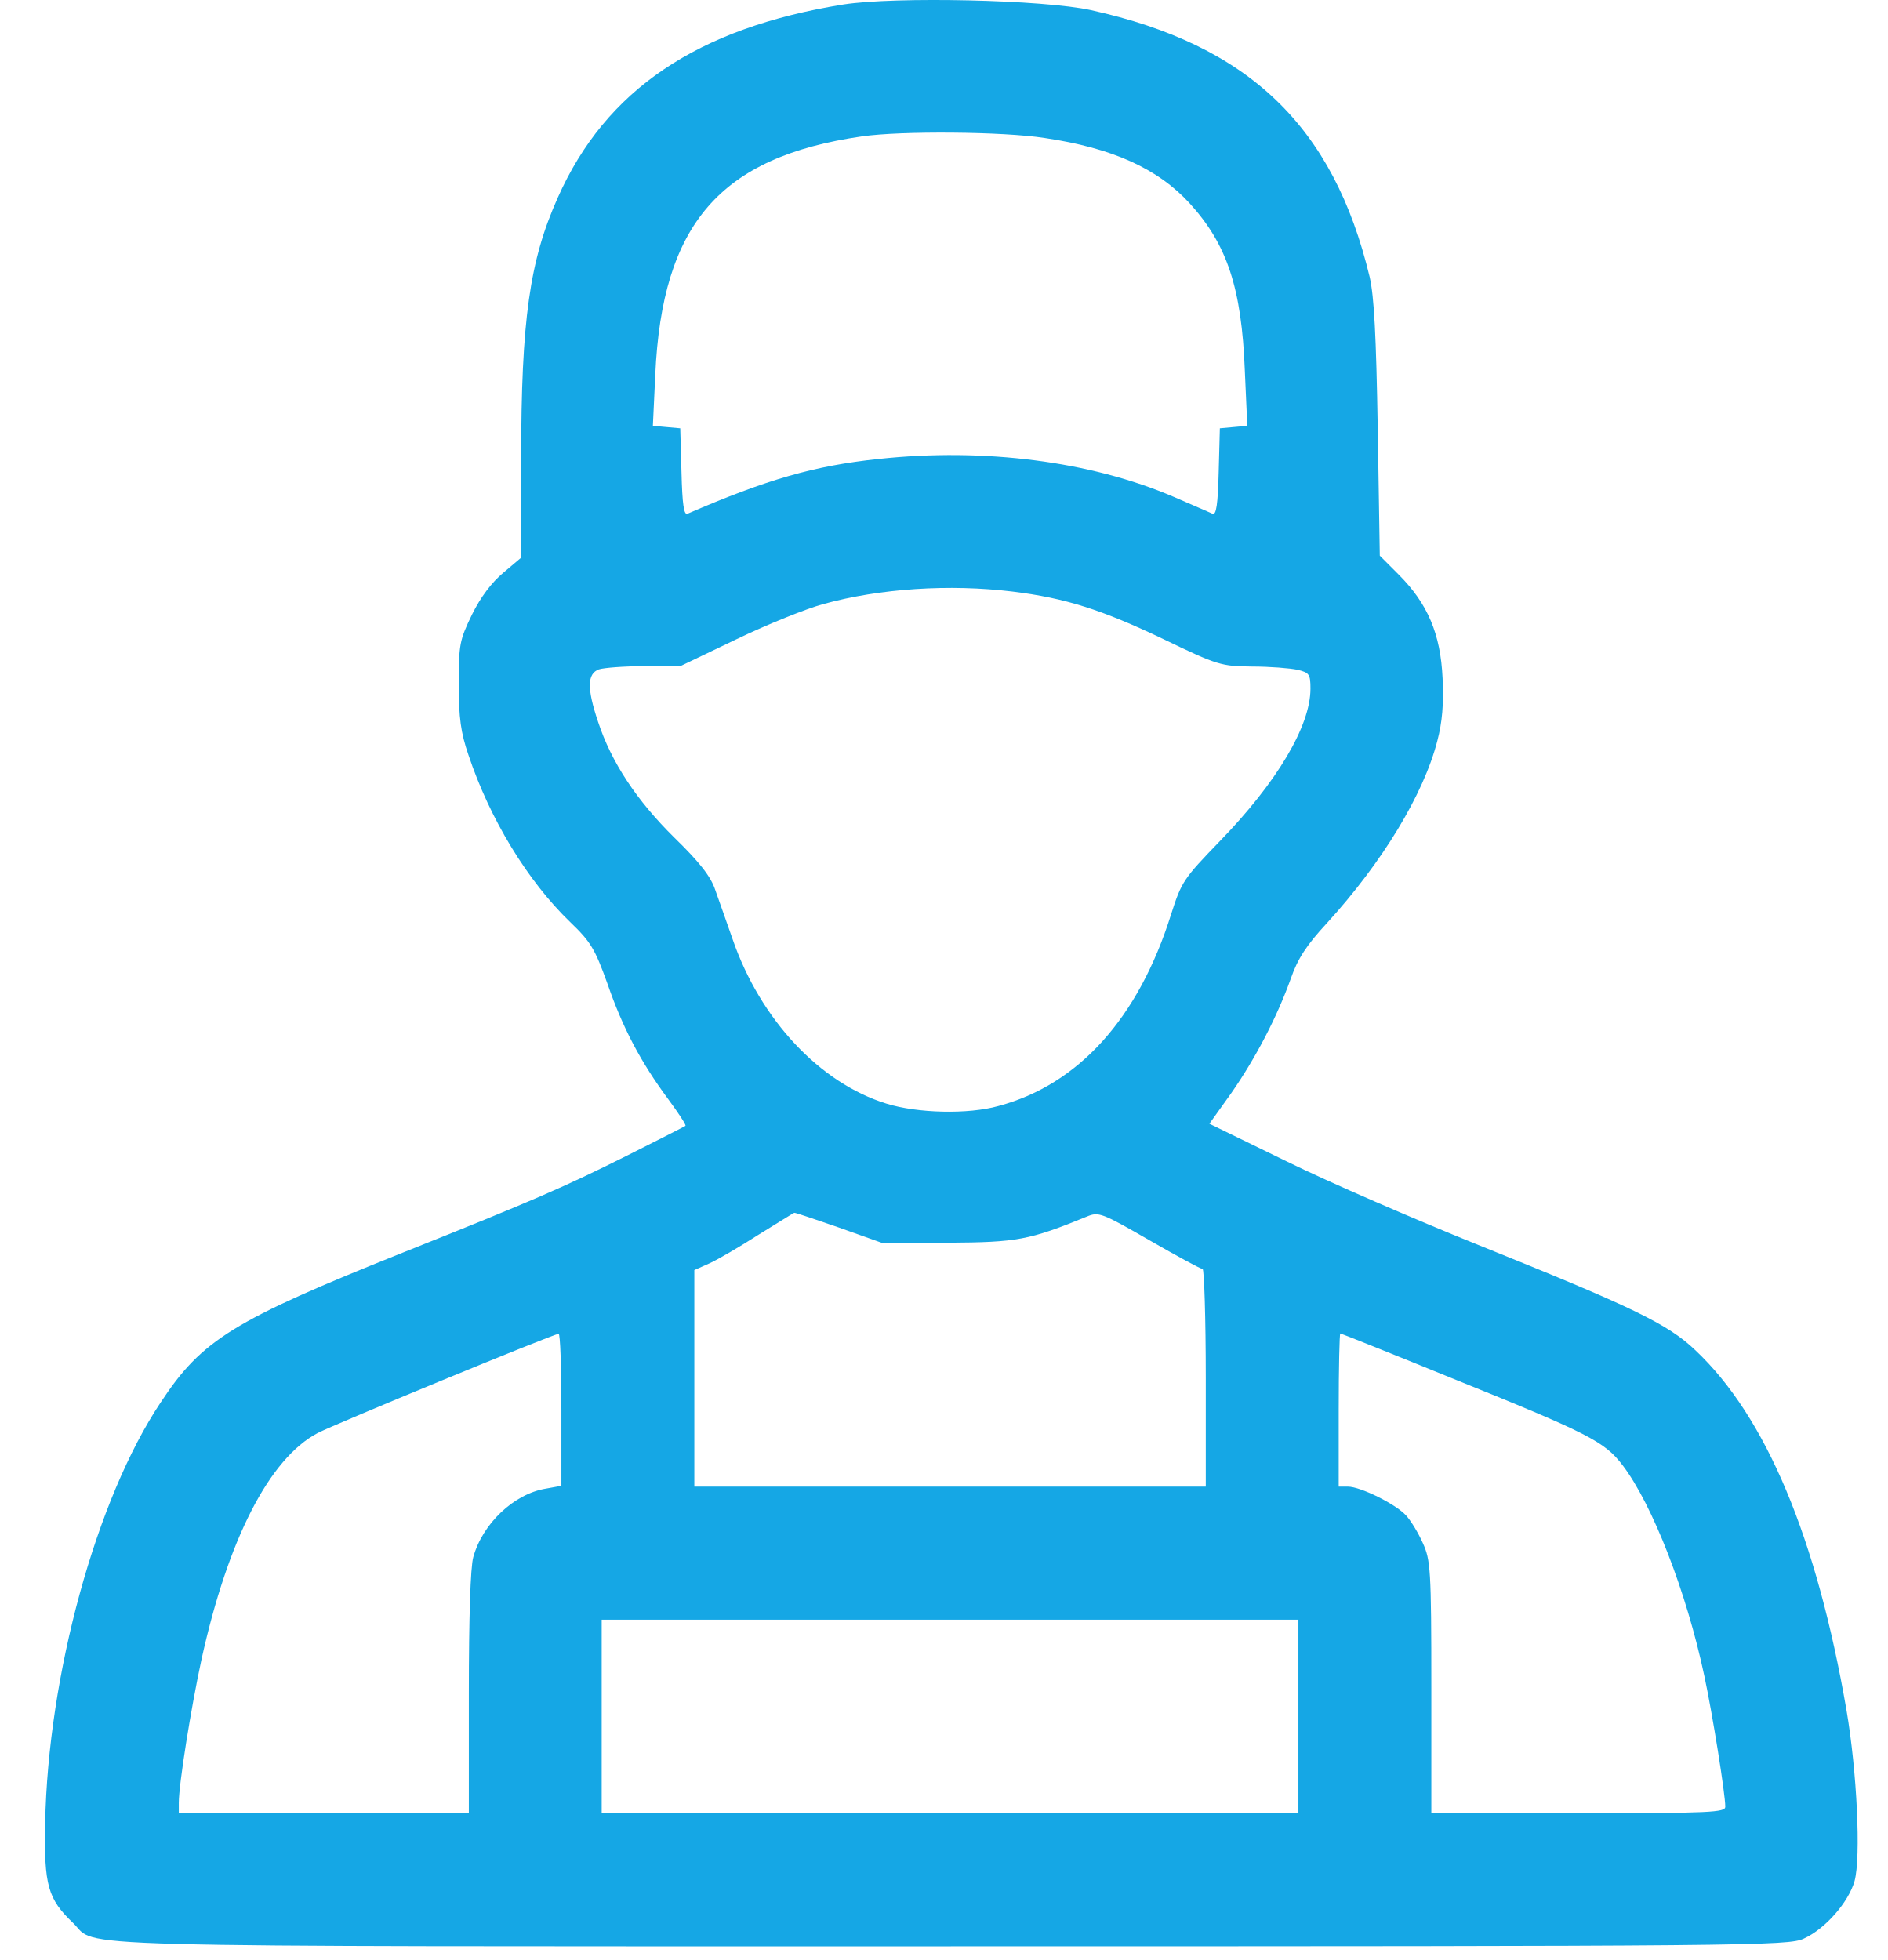
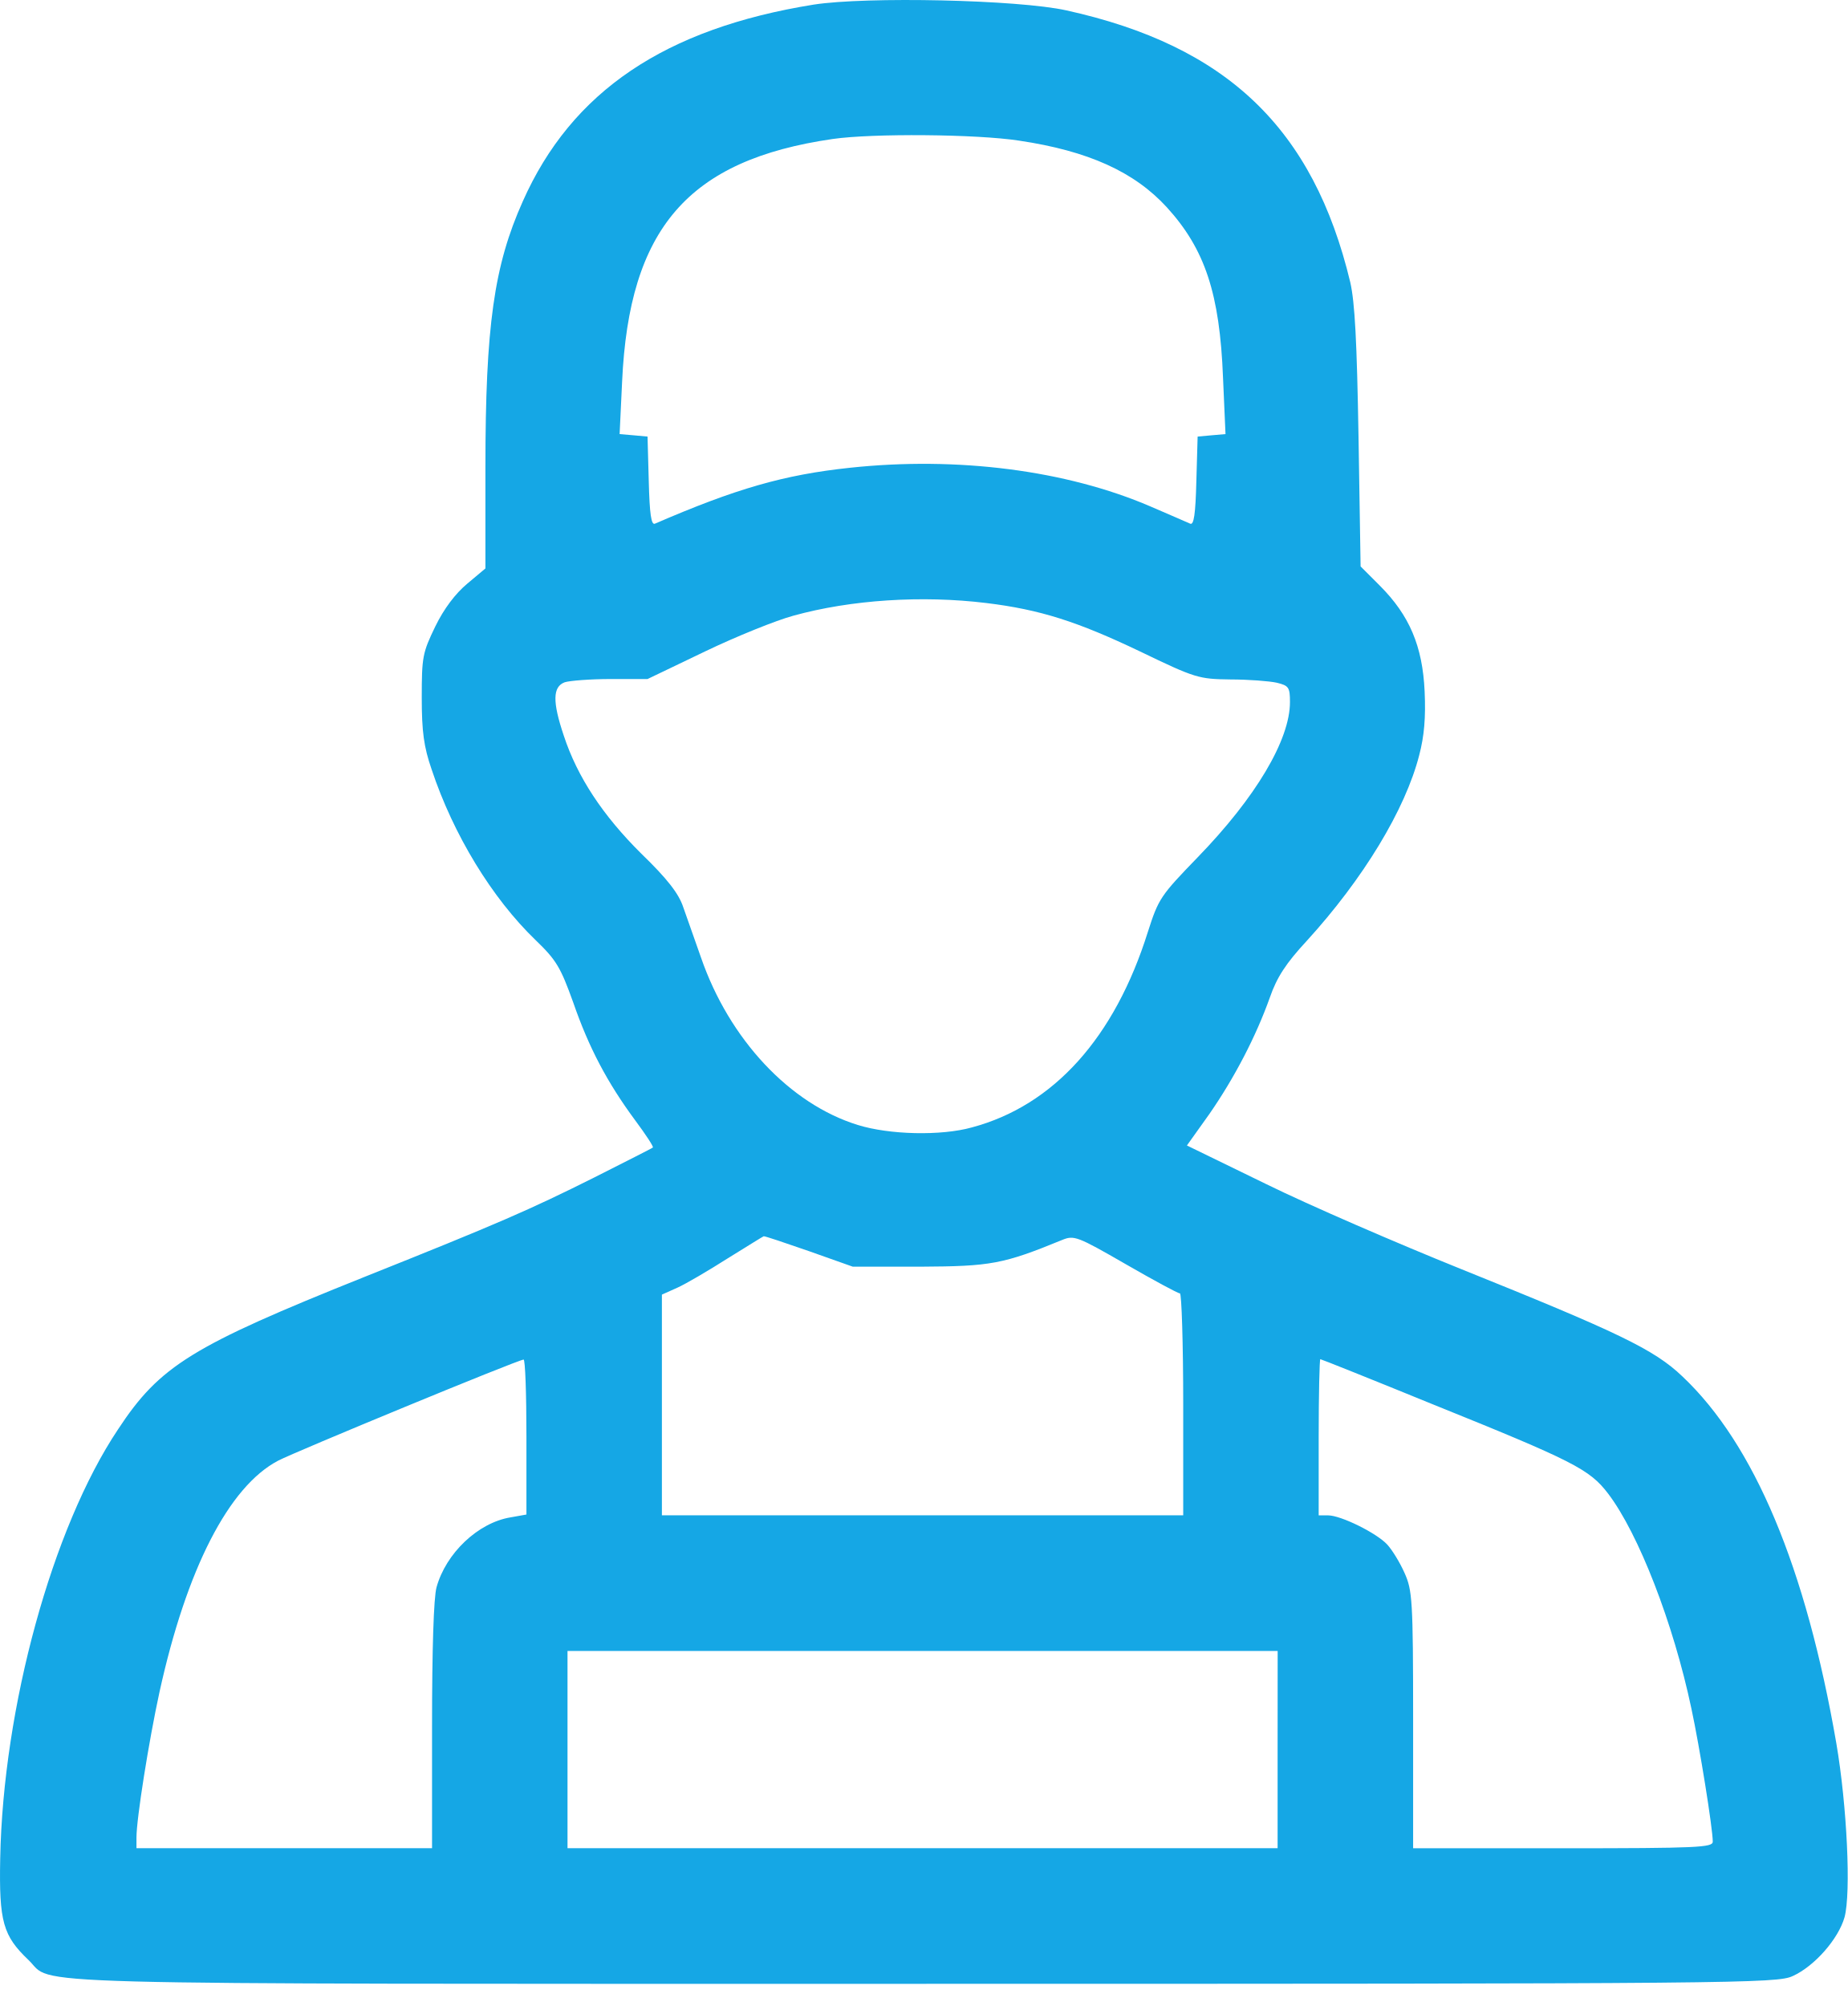
- <svg xmlns="http://www.w3.org/2000/svg" width="26" height="27" viewBox="0 0 26 27" fill="none">
-   <path d="M11.617 0.062C9.608 0.385 8.344 1.234 7.683 2.723C7.295 3.589 7.179 4.405 7.179 6.316V7.682L6.935 7.888C6.774 8.021 6.619 8.227 6.502 8.465C6.33 8.821 6.319 8.876 6.319 9.426C6.319 9.887 6.347 10.093 6.452 10.398C6.746 11.281 7.267 12.137 7.855 12.703C8.138 12.975 8.194 13.07 8.366 13.547C8.576 14.158 8.826 14.631 9.204 15.141C9.348 15.336 9.453 15.497 9.442 15.508C9.431 15.519 9.076 15.697 8.649 15.913C7.772 16.352 7.351 16.536 5.542 17.258C3.212 18.191 2.78 18.457 2.214 19.318C1.326 20.646 0.661 23.073 0.622 25.117C0.605 25.972 0.661 26.161 1.005 26.488C1.365 26.833 0.455 26.811 13.098 26.811C24.132 26.811 24.637 26.805 24.847 26.705C25.141 26.572 25.463 26.205 25.546 25.911C25.635 25.583 25.579 24.405 25.435 23.561C25.025 21.184 24.326 19.518 23.355 18.602C22.972 18.235 22.478 18.002 20.354 17.146C19.499 16.802 18.318 16.291 17.73 16.002L16.659 15.48L16.964 15.053C17.303 14.564 17.591 14.008 17.78 13.481C17.874 13.209 17.996 13.02 18.279 12.715C19.039 11.882 19.61 10.943 19.799 10.204C19.866 9.949 19.888 9.699 19.871 9.343C19.843 8.732 19.666 8.316 19.267 7.916L19.006 7.655L18.978 5.916C18.956 4.606 18.928 4.089 18.867 3.817C18.368 1.734 17.198 0.618 15.028 0.14C14.374 -0.004 12.332 -0.049 11.617 0.062ZM14.39 1.901C15.328 2.04 15.949 2.323 16.387 2.801C16.903 3.367 17.103 3.967 17.147 5.106L17.181 5.866L16.992 5.883L16.803 5.9L16.787 6.5C16.776 6.949 16.753 7.1 16.703 7.077C16.665 7.061 16.426 6.955 16.166 6.844C15.028 6.355 13.558 6.166 12.105 6.322C11.212 6.416 10.562 6.605 9.47 7.077C9.42 7.099 9.398 6.949 9.387 6.5L9.37 5.9L9.181 5.883L8.993 5.866L9.026 5.161C9.12 3.084 9.919 2.162 11.872 1.879C12.41 1.801 13.819 1.812 14.39 1.901ZM13.946 8.149C14.673 8.238 15.178 8.399 16.027 8.805C16.776 9.166 16.82 9.177 17.247 9.182C17.491 9.182 17.774 9.205 17.874 9.227C18.035 9.266 18.051 9.288 18.051 9.488C18.051 9.999 17.591 10.776 16.803 11.587C16.304 12.104 16.276 12.143 16.132 12.593C15.683 14.026 14.856 14.942 13.752 15.236C13.336 15.353 12.637 15.336 12.21 15.203C11.295 14.92 10.474 14.048 10.091 12.937C10.008 12.704 9.903 12.398 9.852 12.259C9.792 12.076 9.636 11.876 9.287 11.537C8.765 11.021 8.421 10.499 8.238 9.943C8.083 9.482 8.088 9.282 8.249 9.221C8.316 9.199 8.599 9.177 8.871 9.177H9.37L10.146 8.805C10.574 8.599 11.112 8.383 11.339 8.322C12.121 8.105 13.081 8.044 13.946 8.149ZM11.55 16.908L12.143 17.119H13.059C14.008 17.113 14.174 17.085 14.973 16.758C15.134 16.691 15.178 16.708 15.833 17.085C16.21 17.302 16.537 17.48 16.565 17.48C16.587 17.48 16.609 18.152 16.609 18.979V20.479H13.087H9.564V18.99V17.496L9.775 17.402C9.886 17.352 10.191 17.174 10.451 17.007C10.712 16.846 10.934 16.707 10.94 16.707C10.951 16.702 11.228 16.797 11.55 16.908ZM7.733 19.418V20.468L7.517 20.507C7.079 20.579 6.646 20.99 6.519 21.451C6.48 21.59 6.458 22.284 6.458 23.323V24.978H4.461H2.463V24.834C2.463 24.578 2.63 23.534 2.774 22.867C3.14 21.201 3.712 20.09 4.377 19.74C4.599 19.624 7.612 18.38 7.695 18.374C7.717 18.369 7.733 18.841 7.733 19.418ZM19.971 18.974C21.885 19.746 22.101 19.857 22.351 20.185C22.761 20.724 23.233 21.934 23.477 23.09C23.588 23.606 23.765 24.712 23.765 24.889C23.765 24.967 23.571 24.978 21.741 24.978H19.716V23.24C19.716 21.618 19.705 21.49 19.599 21.257C19.538 21.118 19.433 20.946 19.366 20.874C19.222 20.718 18.739 20.479 18.567 20.479H18.44V19.424C18.44 18.841 18.451 18.369 18.462 18.369C18.473 18.369 19.155 18.641 19.971 18.974ZM17.885 23.645V24.978H13.087H8.288V23.645V22.312H13.087H17.885L17.885 23.645Z" fill="#15A7E5" />
+ <svg xmlns="http://www.w3.org/2000/svg" width="35" height="38" viewBox="0 0 35 38" fill="none">
+   <path d="M15.415 0.087C12.6 0.539 10.827 1.73 9.902 3.816C9.358 5.031 9.195 6.175 9.195 8.853V10.768L8.852 11.056C8.627 11.243 8.409 11.531 8.246 11.866C8.005 12.364 7.989 12.442 7.989 13.213C7.989 13.859 8.028 14.147 8.176 14.575C8.588 15.813 9.319 17.012 10.143 17.806C10.539 18.188 10.617 18.32 10.858 18.989C11.154 19.846 11.504 20.508 12.033 21.224C12.235 21.496 12.383 21.722 12.367 21.737C12.352 21.753 11.854 22.002 11.255 22.306C10.026 22.921 9.435 23.178 6.901 24.19C3.635 25.498 3.028 25.871 2.235 27.078C0.991 28.939 0.058 32.341 0.004 35.206C-0.02 36.405 0.058 36.67 0.54 37.129C1.046 37.611 -0.23 37.58 17.491 37.58C32.957 37.58 33.665 37.572 33.96 37.432C34.372 37.245 34.823 36.731 34.94 36.319C35.065 35.859 34.987 34.209 34.785 33.026C34.209 29.694 33.23 27.358 31.869 26.074C31.332 25.56 30.64 25.233 27.662 24.034C26.464 23.551 24.808 22.835 23.984 22.43L22.483 21.699L22.911 21.099C23.385 20.414 23.79 19.636 24.054 18.896C24.186 18.515 24.357 18.25 24.754 17.822C25.819 16.654 26.62 15.339 26.884 14.303C26.978 13.945 27.009 13.595 26.986 13.097C26.947 12.24 26.698 11.656 26.138 11.095L25.773 10.73L25.734 8.293C25.703 6.456 25.664 5.732 25.578 5.35C24.879 2.431 23.238 0.866 20.197 0.196C19.28 -0.006 16.418 -0.068 15.415 0.087ZM19.303 2.664C20.617 2.859 21.488 3.256 22.102 3.926C22.825 4.72 23.105 5.56 23.167 7.156L23.214 8.223L22.95 8.246L22.686 8.27L22.662 9.111C22.646 9.741 22.615 9.952 22.545 9.92C22.491 9.897 22.157 9.749 21.791 9.593C20.197 8.908 18.136 8.643 16.099 8.861C14.847 8.994 13.937 9.258 12.406 9.92C12.336 9.951 12.305 9.741 12.289 9.111L12.266 8.27L12.002 8.246L11.737 8.223L11.784 7.234C11.916 4.323 13.036 3.03 15.773 2.633C16.527 2.524 18.502 2.54 19.303 2.664ZM18.681 11.423C19.7 11.547 20.407 11.773 21.596 12.341C22.646 12.848 22.708 12.863 23.307 12.871C23.649 12.871 24.046 12.902 24.186 12.933C24.411 12.988 24.435 13.019 24.435 13.299C24.435 14.015 23.789 15.105 22.685 16.242C21.985 16.966 21.946 17.02 21.744 17.651C21.114 19.66 19.956 20.944 18.409 21.357C17.825 21.52 16.846 21.497 16.247 21.31C14.964 20.913 13.813 19.69 13.277 18.134C13.16 17.806 13.012 17.378 12.942 17.184C12.857 16.927 12.639 16.646 12.149 16.172C11.418 15.448 10.936 14.716 10.68 13.937C10.462 13.291 10.47 13.011 10.695 12.925C10.789 12.894 11.185 12.863 11.566 12.863H12.266L13.354 12.341C13.953 12.053 14.707 11.75 15.026 11.664C16.122 11.36 17.468 11.275 18.681 11.423ZM15.322 23.7L16.154 23.995H17.437C18.766 23.988 19 23.948 20.119 23.489C20.345 23.396 20.407 23.419 21.325 23.948C21.853 24.252 22.312 24.501 22.351 24.501C22.382 24.501 22.413 25.443 22.413 26.603V28.705H17.476H12.538V26.618V24.524L12.833 24.392C12.989 24.322 13.416 24.072 13.782 23.839C14.147 23.613 14.458 23.419 14.466 23.419C14.482 23.411 14.871 23.544 15.322 23.7ZM9.972 27.218V28.69L9.669 28.744C9.054 28.846 8.448 29.422 8.269 30.068C8.215 30.262 8.184 31.235 8.184 32.691V35.011H5.385H2.585V34.809C2.585 34.451 2.818 32.987 3.021 32.053C3.534 29.718 4.335 28.16 5.268 27.67C5.579 27.506 9.801 25.762 9.918 25.755C9.949 25.747 9.972 26.409 9.972 27.218ZM27.125 26.596C29.808 27.678 30.111 27.834 30.461 28.293C31.036 29.048 31.697 30.745 32.039 32.365C32.195 33.089 32.444 34.638 32.444 34.887C32.444 34.996 32.172 35.012 29.606 35.012H26.768V32.575C26.768 30.302 26.752 30.123 26.605 29.796C26.519 29.601 26.371 29.36 26.278 29.259C26.076 29.04 25.399 28.706 25.158 28.706H24.979V27.227C24.979 26.409 24.995 25.747 25.01 25.747C25.026 25.747 25.982 26.129 27.125 26.596ZM24.201 33.143V35.011H17.476H10.75V33.143V31.275H17.476H24.202L24.201 33.143Z" fill="#15A7E5" />
</svg>
